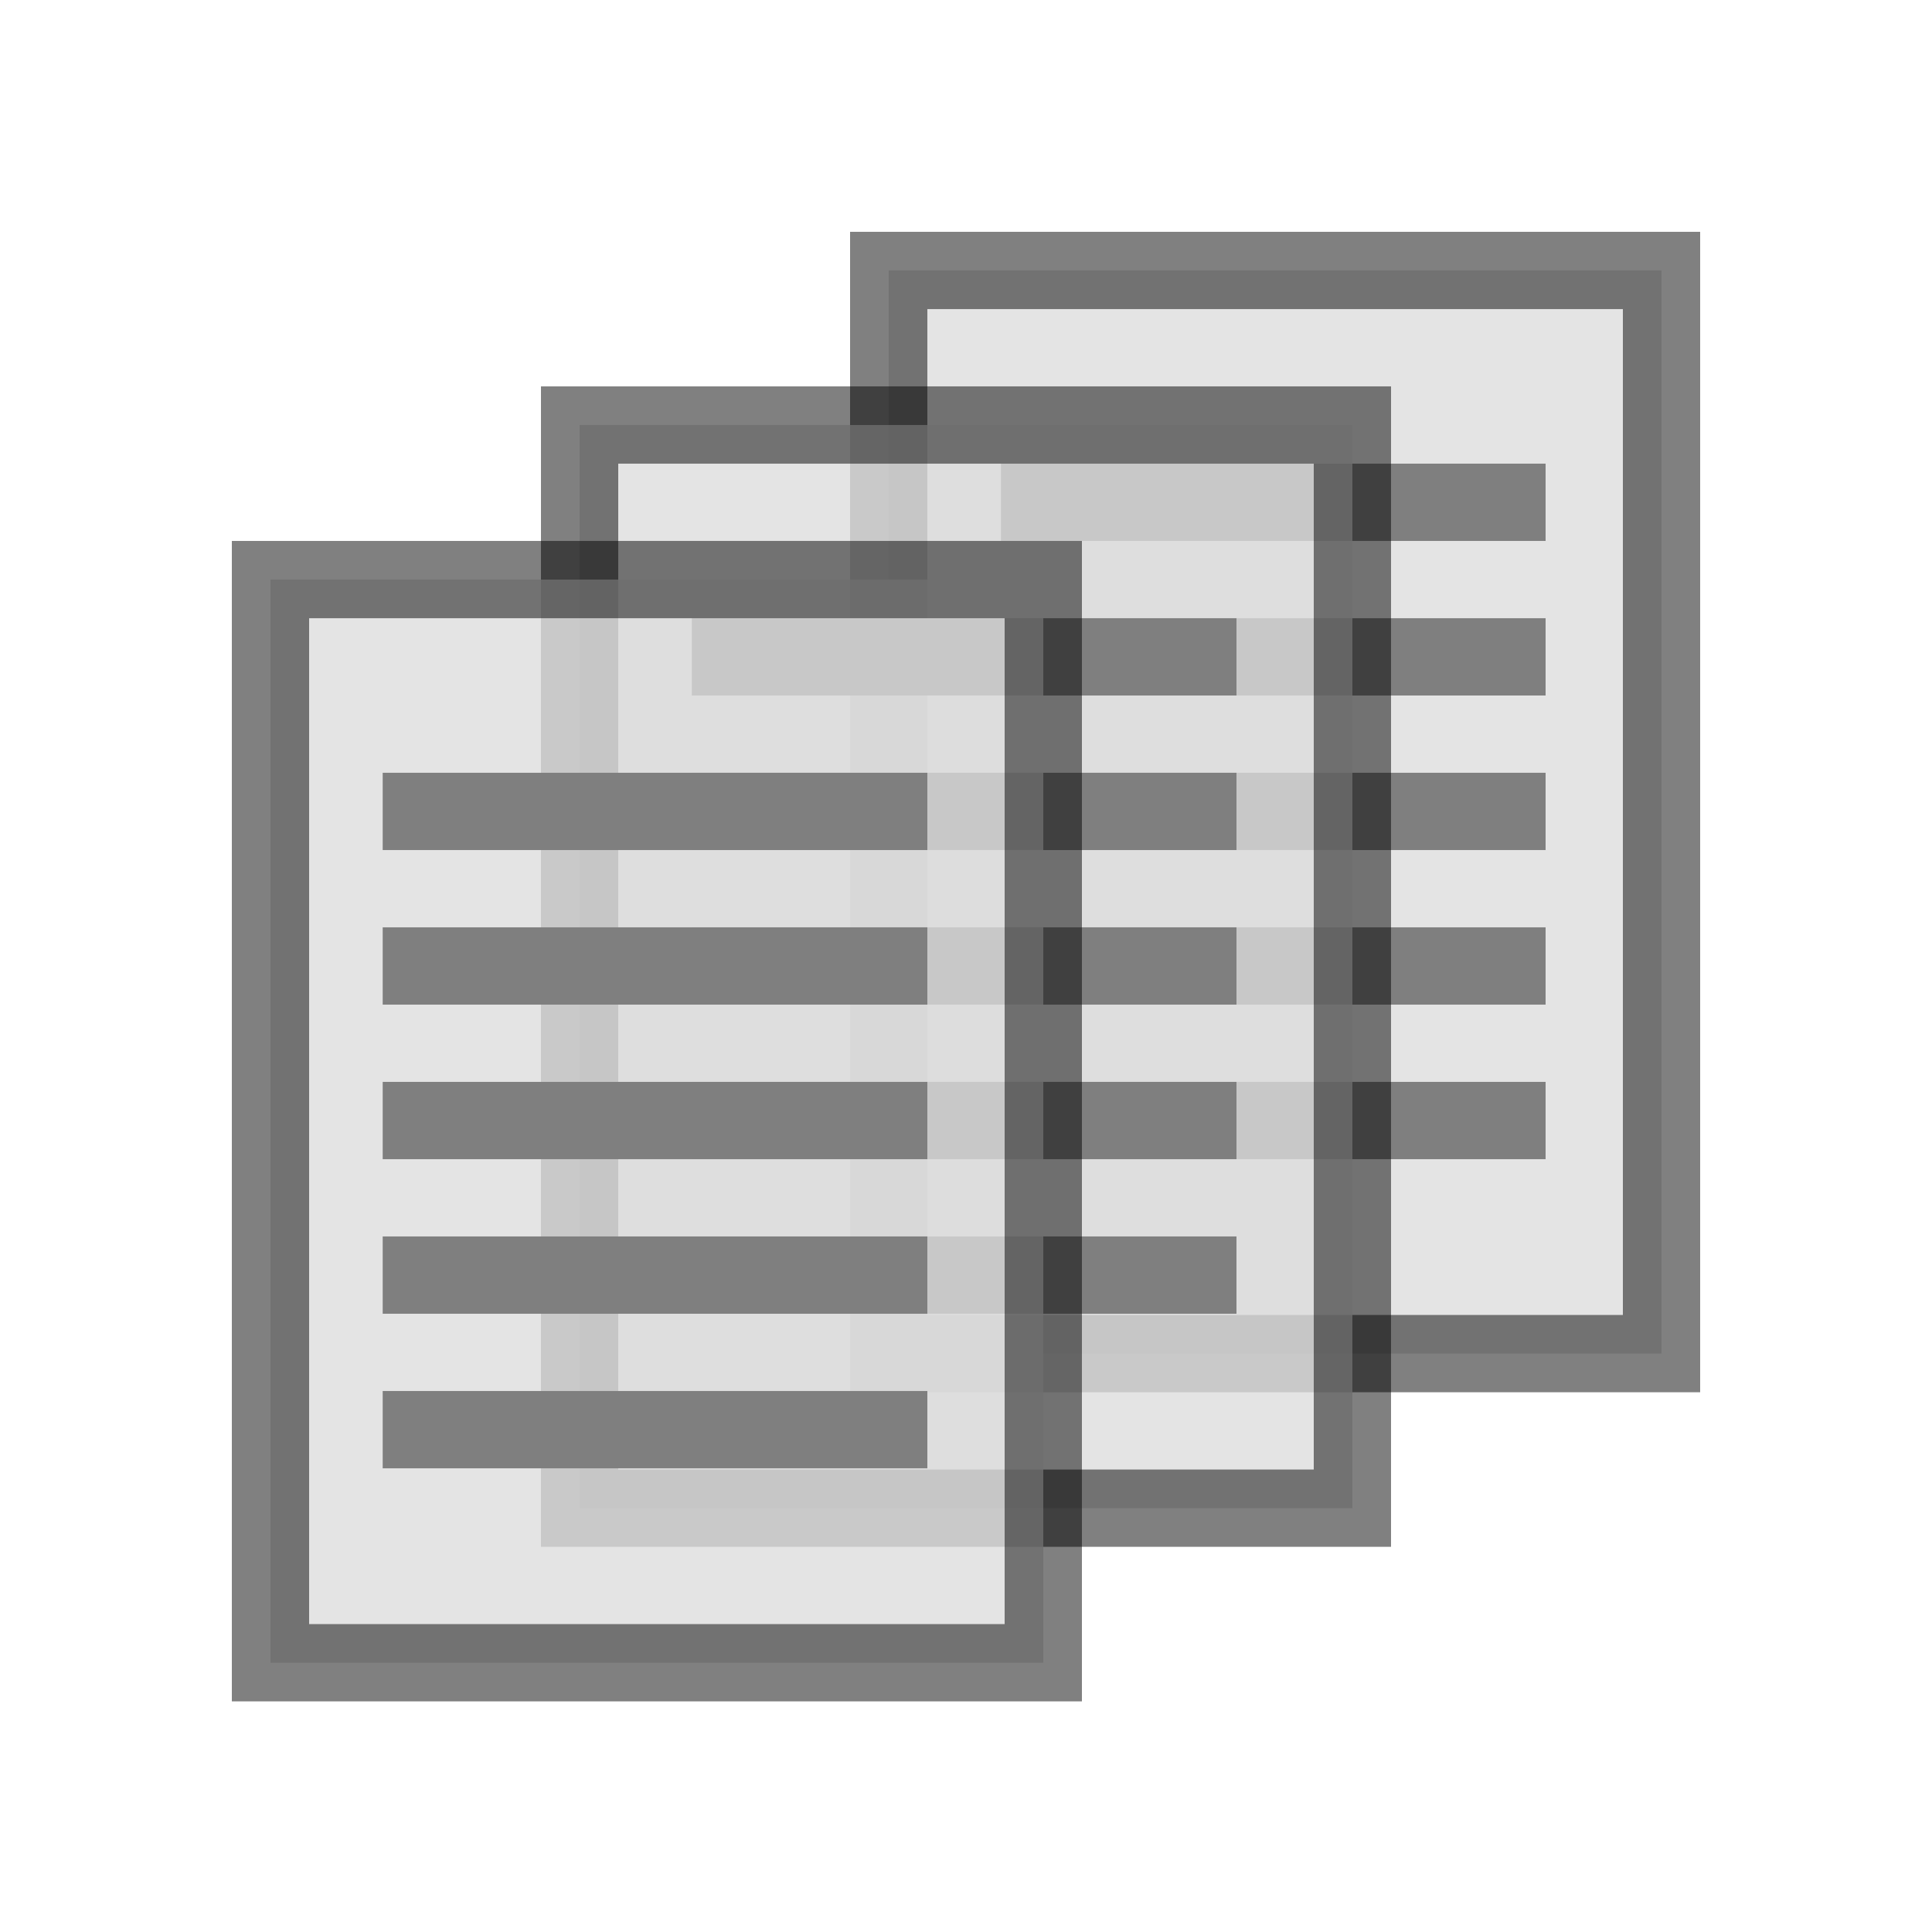
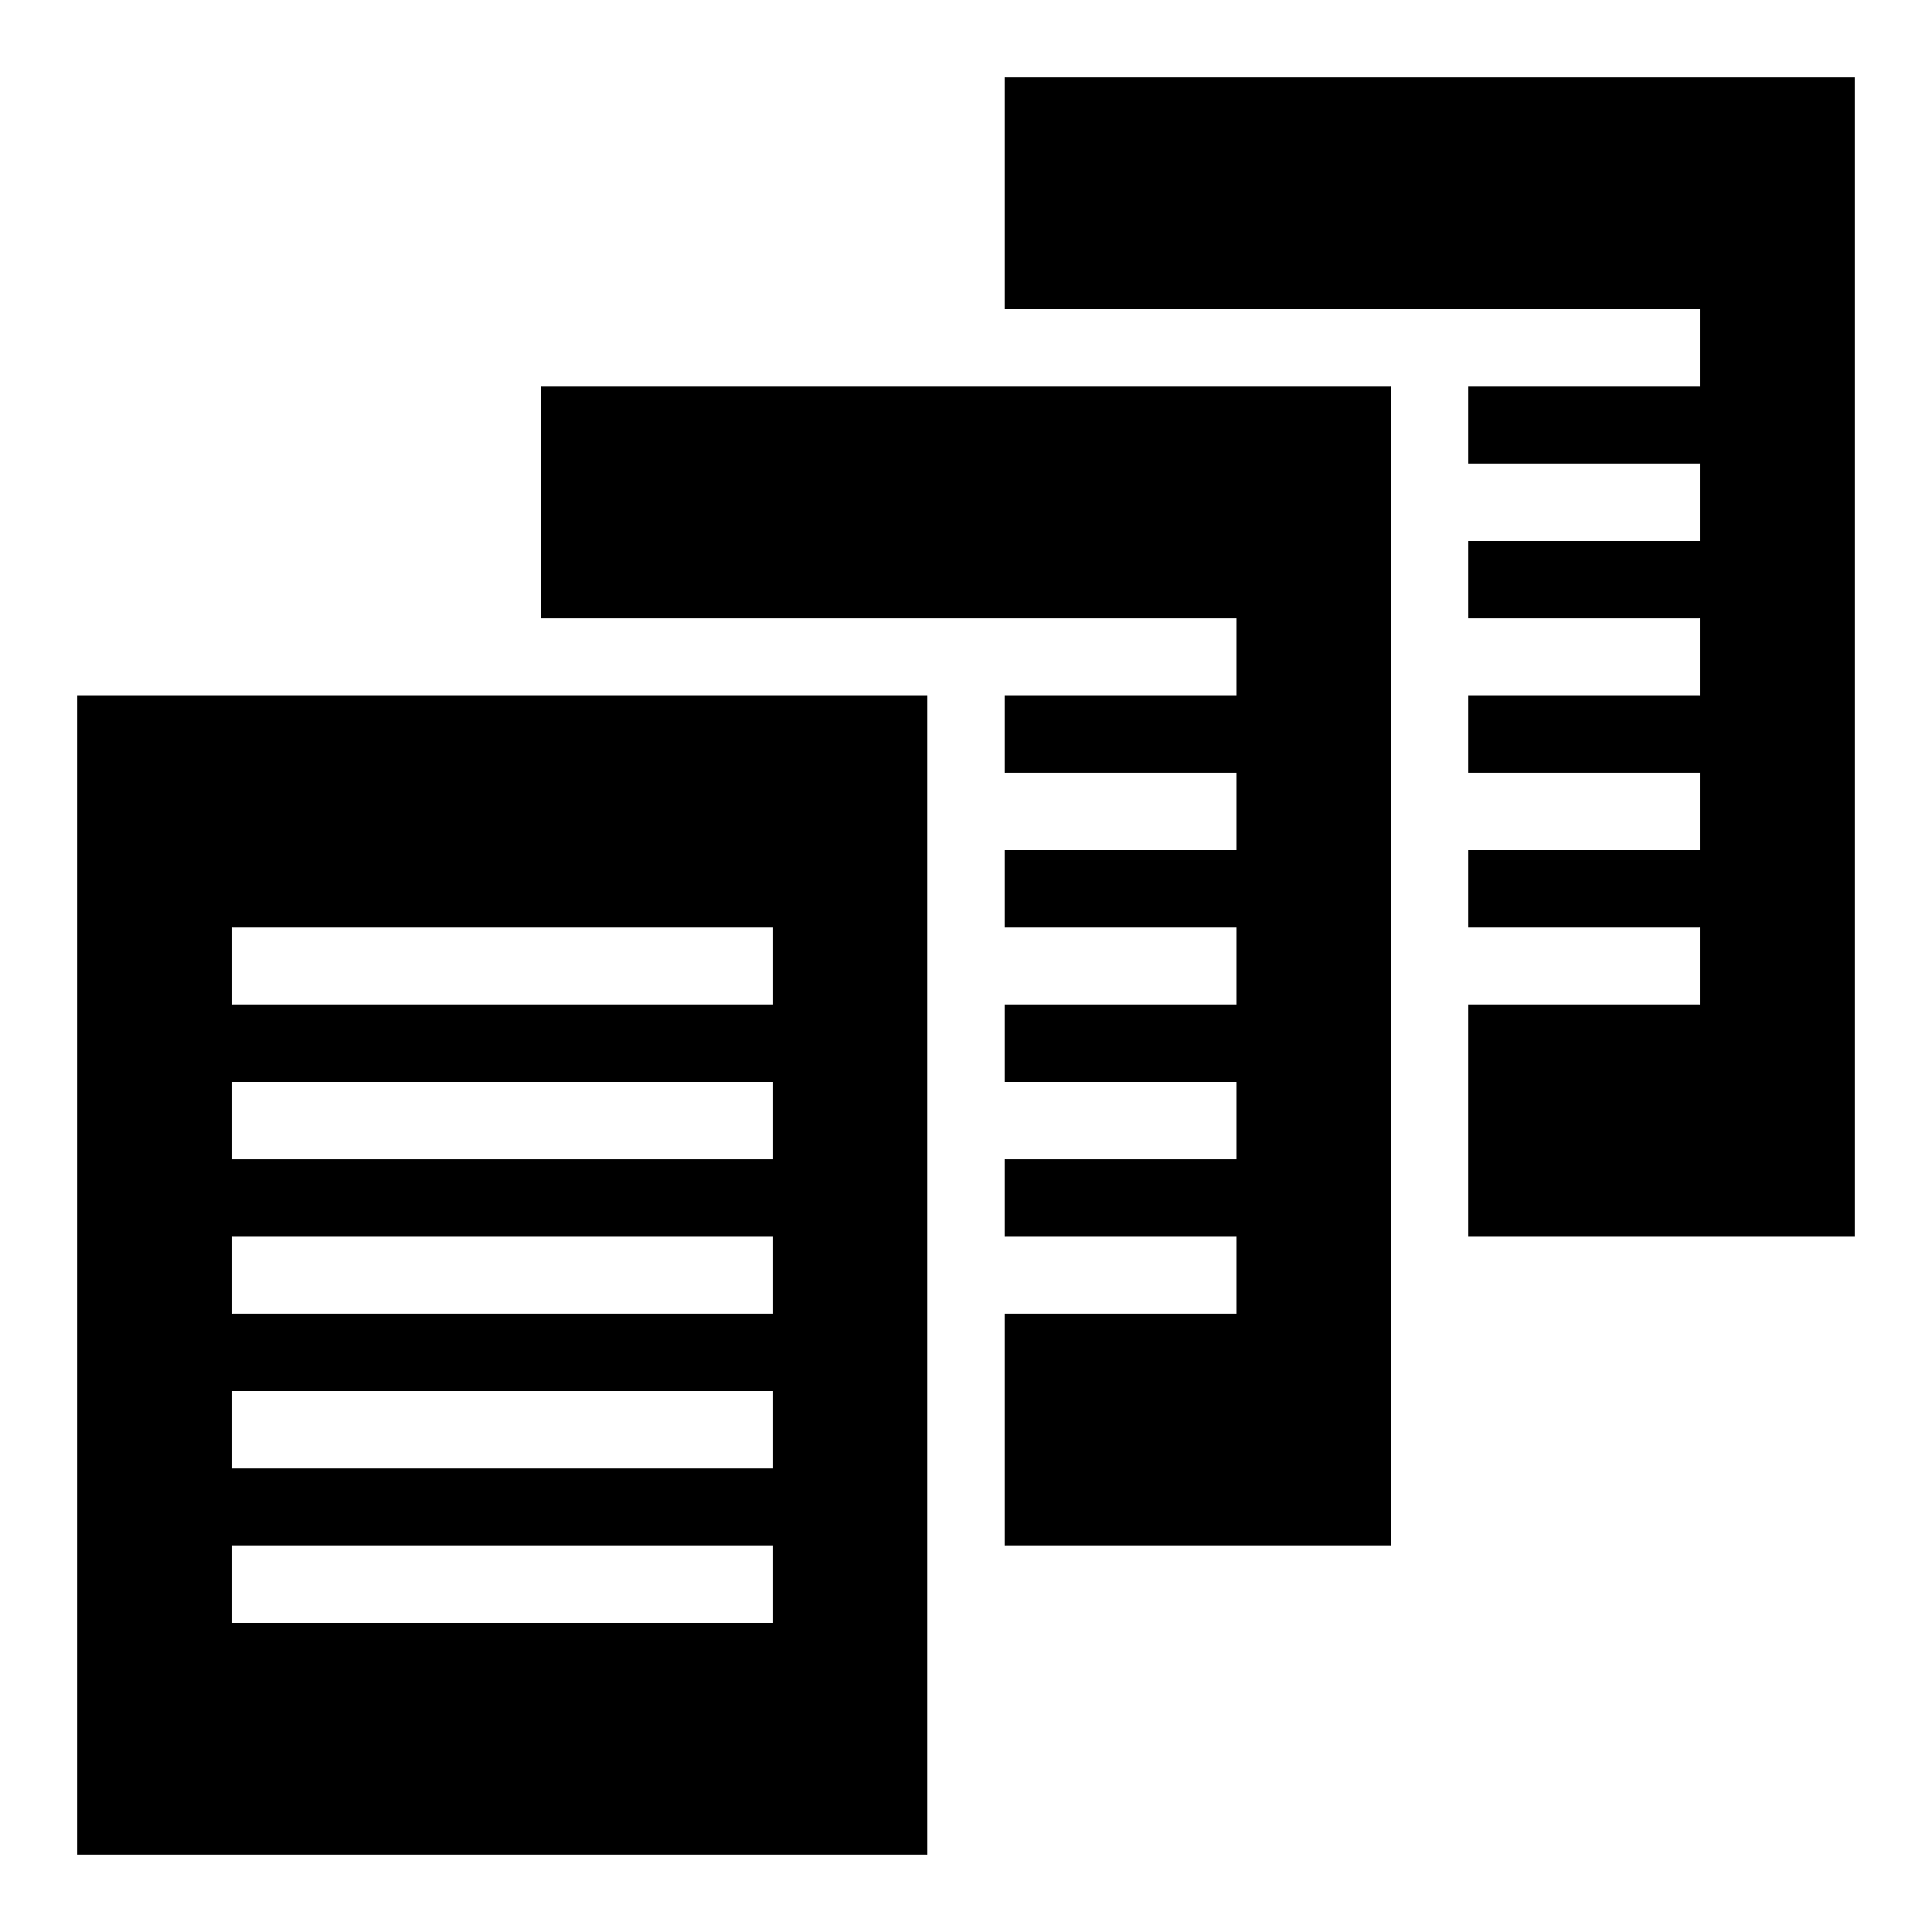
<svg xmlns="http://www.w3.org/2000/svg" xmlns:xlink="http://www.w3.org/1999/xlink" width="25" height="25" id="svg2" version="1.0">
  <defs id="defs4">
    <linearGradient id="linearGradient4535">
      <stop style="stop-color:#ffecb9;stop-opacity:1;" offset="0" id="stop4537" />
      <stop style="stop-color:#f0af00;stop-opacity:1;" offset="1" id="stop4539" />
    </linearGradient>
    <linearGradient id="linearGradient3924">
      <stop style="stop-color:#f0f0f0;stop-opacity:1;" offset="0" id="stop3926" />
      <stop style="stop-color:#d2d2d2;stop-opacity:1;" offset="1" id="stop3928" />
    </linearGradient>
    <linearGradient xlink:href="#linearGradient4535" id="linearGradient4541" x1="16.037" y1="6.957" x2="16.012" y2="16.841" gradientUnits="userSpaceOnUse" gradientTransform="translate(-0.951418,2.9802322e-8)" />
    <linearGradient y2="22.568" x2="18.022" y1="16.738" x1="11.139" gradientTransform="translate(-4.3,-1.000173)" gradientUnits="userSpaceOnUse" id="linearGradient2475" xlink:href="#linearGradient5126" />
    <linearGradient y2="16.839" x2="12.772" y1="10.475" x1="6.457" gradientTransform="translate(-4.3,-1.000173)" gradientUnits="userSpaceOnUse" id="linearGradient2472" xlink:href="#linearGradient5118" />
    <linearGradient y2="16.839" x2="12.772" y1="10.475" x1="6.457" gradientTransform="translate(0.6174322,-0.9876879)" gradientUnits="userSpaceOnUse" id="linearGradient5185" xlink:href="#linearGradient5118" />
    <linearGradient y2="22.568" x2="18.022" y1="16.738" x1="11.139" gradientTransform="translate(0.6174322,-0.9876879)" gradientUnits="userSpaceOnUse" id="linearGradient5183" xlink:href="#linearGradient5126" />
    <linearGradient y2="22.568" x2="18.022" y1="16.738" x1="11.139" gradientTransform="translate(0.6174322,-0.9876879)" gradientUnits="userSpaceOnUse" id="linearGradient5160" xlink:href="#linearGradient5126" />
    <linearGradient y2="16.839" x2="12.772" y1="10.475" x1="6.457" gradientTransform="translate(0.6174322,-0.9876879)" gradientUnits="userSpaceOnUse" id="linearGradient5157" xlink:href="#linearGradient5118" />
    <linearGradient y2="16.839" x2="12.772" y1="10.475" x1="6.457" gradientTransform="translate(0.6174321,7.0197679e-8)" gradientUnits="userSpaceOnUse" id="linearGradient5154" xlink:href="#linearGradient5118" />
    <linearGradient y2="22.568" x2="18.022" y1="16.738" x1="11.139" gradientTransform="translate(0.6174321,7.0197679e-8)" gradientUnits="userSpaceOnUse" id="linearGradient5152" xlink:href="#linearGradient5126" />
    <linearGradient gradientTransform="translate(0.6174321,7.0197679e-8)" y2="22.568" x2="18.022" y1="16.738" x1="11.139" gradientUnits="userSpaceOnUse" id="linearGradient5146" xlink:href="#linearGradient5126" />
    <linearGradient gradientTransform="translate(0.6174321,7.0197679e-8)" y2="16.839" x2="12.772" y1="10.475" x1="6.457" gradientUnits="userSpaceOnUse" id="linearGradient5143" xlink:href="#linearGradient5118" />
    <linearGradient y2="16.839" x2="12.772" y1="10.475" x1="6.457" gradientUnits="userSpaceOnUse" id="linearGradient5140" xlink:href="#linearGradient5118" />
    <linearGradient y2="22.568" x2="18.022" y1="16.738" x1="11.139" gradientUnits="userSpaceOnUse" id="linearGradient5138" xlink:href="#linearGradient5126" />
    <linearGradient gradientUnits="userSpaceOnUse" y2="22.568" x2="18.022" y1="16.738" x1="11.139" id="linearGradient5132" xlink:href="#linearGradient5126" />
    <linearGradient gradientUnits="userSpaceOnUse" y2="16.839" x2="12.772" y1="10.475" x1="6.457" id="linearGradient5124" xlink:href="#linearGradient5118" />
    <linearGradient y2="15.945" x2="10.01" y1="4.933" x1="10.01" gradientTransform="translate(-1.008097,0.996916)" gradientUnits="userSpaceOnUse" id="linearGradient3946" xlink:href="#linearGradient3151" />
    <linearGradient id="linearGradient3151">
      <stop id="stop3153" offset="0" style="stop-color:#fbf4e6;stop-opacity:1;" />
      <stop id="stop3155" offset="1" style="stop-color:#f2dcaf;stop-opacity:1;" />
    </linearGradient>
    <linearGradient id="linearGradient5118">
      <stop id="stop5120" offset="0" style="stop-color:#ffecb9;stop-opacity:1;" />
      <stop id="stop5122" offset="1" style="stop-color:#f0af00;stop-opacity:1;" />
    </linearGradient>
    <linearGradient id="linearGradient5126">
      <stop id="stop5128" offset="0" style="stop-color:#ffecb9;stop-opacity:1;" />
      <stop id="stop5130" offset="1" style="stop-color:#f0af00;stop-opacity:1;" />
    </linearGradient>
    <linearGradient y2="15.966" x2="10.061" y1="1.067" x1="9.911" gradientTransform="translate(-2,-2.9802322e-8)" gradientUnits="userSpaceOnUse" id="linearGradient3037" xlink:href="#linearGradient3924-8" />
    <linearGradient id="linearGradient3924-8">
      <stop id="stop3926-5" offset="0" style="stop-color:#f0f0f0;stop-opacity:1;" />
      <stop id="stop3928-3" offset="1" style="stop-color:#d2d2d2;stop-opacity:1;" />
    </linearGradient>
    <linearGradient y2="18.877" x2="15.87" y1="7.032" x1="16.049" gradientTransform="matrix(0.7071068,-0.7071068,0.7071068,0.7071068,-12.52527,18.16718)" gradientUnits="userSpaceOnUse" id="linearGradient4096" xlink:href="#linearGradient4535-2" />
    <linearGradient y2="18.877" x2="15.87" y1="7.032" x1="16.049" gradientTransform="matrix(0.7071068,-0.7071068,0.7071068,0.7071068,-12.52527,18.16718)" gradientUnits="userSpaceOnUse" id="linearGradient3573" xlink:href="#linearGradient4535-2" />
    <linearGradient y2="16.953" x2="14.782" y1="12.145" x1="10.126" gradientTransform="translate(-8.054095,3.026408)" gradientUnits="userSpaceOnUse" id="linearGradient3570" xlink:href="#linearGradient4535-2" />
    <linearGradient y2="16.953" x2="14.782" y1="12.145" x1="10.126" gradientTransform="translate(-9.054095,3.038462)" gradientUnits="userSpaceOnUse" id="linearGradient3344" xlink:href="#linearGradient4535-2" />
    <linearGradient gradientTransform="translate(-0.951418,2.9802322e-8)" gradientUnits="userSpaceOnUse" y2="16.841" x2="16.012" y1="6.957" x1="16.037" id="linearGradient4541-5" xlink:href="#linearGradient4535-2" />
    <linearGradient id="linearGradient3924-7">
      <stop id="stop3926-8" offset="0" style="stop-color:#f0f0f0;stop-opacity:1;" />
      <stop id="stop3928-0" offset="1" style="stop-color:#d2d2d2;stop-opacity:1;" />
    </linearGradient>
    <linearGradient id="linearGradient4535-2">
      <stop id="stop4537-3" offset="0" style="stop-color:#ffc8be;stop-opacity:1;" />
      <stop id="stop4539-8" offset="1" style="stop-color:#f03c00;stop-opacity:1;" />
    </linearGradient>
    <linearGradient id="linearGradient4535-2-5">
      <stop style="stop-color:#ffc8be;stop-opacity:1;" offset="0" id="stop4537-3-5" />
      <stop style="stop-color:#f03c00;stop-opacity:1;" offset="1" id="stop4539-8-0" />
    </linearGradient>
    <linearGradient id="linearGradient3924-7-4">
      <stop style="stop-color:#f0f0f0;stop-opacity:1;" offset="0" id="stop3926-8-6" />
      <stop style="stop-color:#d2d2d2;stop-opacity:1;" offset="1" id="stop3928-0-7" />
    </linearGradient>
    <linearGradient xlink:href="#linearGradient4535-2-5" id="linearGradient4541-5-1" x1="16.037" y1="6.957" x2="16.012" y2="16.841" gradientUnits="userSpaceOnUse" gradientTransform="translate(-0.951418,2.9802322e-8)" />
    <linearGradient xlink:href="#linearGradient4535-2-5" id="linearGradient3344-5" gradientUnits="userSpaceOnUse" gradientTransform="translate(-9.054095,3.038462)" x1="10.126" y1="12.145" x2="14.782" y2="16.953" />
    <linearGradient xlink:href="#linearGradient4535-2-5" id="linearGradient3570-8" gradientUnits="userSpaceOnUse" gradientTransform="translate(-8.054095,3.026408)" x1="10.126" y1="12.145" x2="14.782" y2="16.953" />
    <linearGradient xlink:href="#linearGradient4535-2-5" id="linearGradient3573-3" gradientUnits="userSpaceOnUse" gradientTransform="matrix(0.7071068,-0.7071068,0.7071068,0.7071068,-12.52527,18.16718)" x1="16.049" y1="7.032" x2="15.87" y2="18.877" />
    <linearGradient xlink:href="#linearGradient4535-2-5" id="linearGradient4096-5" gradientUnits="userSpaceOnUse" gradientTransform="matrix(0.7071068,-0.7071068,0.7071068,0.7071068,-12.52527,18.16718)" x1="16.049" y1="7.032" x2="15.87" y2="18.877" />
    <linearGradient id="linearGradient3924-8-4">
      <stop style="stop-color:#f0f0f0;stop-opacity:1;" offset="0" id="stop3926-5-0" />
      <stop style="stop-color:#d2d2d2;stop-opacity:1;" offset="1" id="stop3928-3-6" />
    </linearGradient>
    <linearGradient xlink:href="#linearGradient3924-8-4" id="linearGradient3037-0" gradientUnits="userSpaceOnUse" gradientTransform="translate(-2,-2.9802322e-8)" x1="9.911" y1="1.067" x2="10.061" y2="15.966" />
    <linearGradient id="linearGradient5126-9">
      <stop style="stop-color:#ffecb9;stop-opacity:1;" offset="0" id="stop5128-4" />
      <stop style="stop-color:#f0af00;stop-opacity:1;" offset="1" id="stop5130-7" />
    </linearGradient>
    <linearGradient id="linearGradient5118-5">
      <stop style="stop-color:#ffecb9;stop-opacity:1;" offset="0" id="stop5120-8" />
      <stop style="stop-color:#f0af00;stop-opacity:1;" offset="1" id="stop5122-8" />
    </linearGradient>
    <linearGradient id="linearGradient3151-9">
      <stop style="stop-color:#fbf4e6;stop-opacity:1;" offset="0" id="stop3153-8" />
      <stop style="stop-color:#f2dcaf;stop-opacity:1;" offset="1" id="stop3155-4" />
    </linearGradient>
    <linearGradient xlink:href="#linearGradient3151-9" id="linearGradient3946-7" gradientUnits="userSpaceOnUse" gradientTransform="translate(-1.008097,0.996916)" x1="10.01" y1="4.933" x2="10.01" y2="15.945" />
    <linearGradient xlink:href="#linearGradient5118-5" id="linearGradient5124-4" x1="6.457" y1="10.475" x2="12.772" y2="16.839" gradientUnits="userSpaceOnUse" />
    <linearGradient xlink:href="#linearGradient5126-9" id="linearGradient5132-8" x1="11.139" y1="16.738" x2="18.022" y2="22.568" gradientUnits="userSpaceOnUse" />
    <linearGradient xlink:href="#linearGradient5126-9" id="linearGradient5138-8" gradientUnits="userSpaceOnUse" x1="11.139" y1="16.738" x2="18.022" y2="22.568" />
    <linearGradient xlink:href="#linearGradient5118-5" id="linearGradient5140-4" gradientUnits="userSpaceOnUse" x1="6.457" y1="10.475" x2="12.772" y2="16.839" />
    <linearGradient xlink:href="#linearGradient5118-5" id="linearGradient5143-1" gradientUnits="userSpaceOnUse" x1="6.457" y1="10.475" x2="12.772" y2="16.839" gradientTransform="translate(0.6174321,7.0197679e-8)" />
    <linearGradient xlink:href="#linearGradient5126-9" id="linearGradient5146-8" gradientUnits="userSpaceOnUse" x1="11.139" y1="16.738" x2="18.022" y2="22.568" gradientTransform="translate(0.6174321,7.0197679e-8)" />
    <linearGradient xlink:href="#linearGradient5126-9" id="linearGradient5152-0" gradientUnits="userSpaceOnUse" gradientTransform="translate(0.6174321,7.0197679e-8)" x1="11.139" y1="16.738" x2="18.022" y2="22.568" />
    <linearGradient xlink:href="#linearGradient5118-5" id="linearGradient5154-1" gradientUnits="userSpaceOnUse" gradientTransform="translate(0.6174321,7.0197679e-8)" x1="6.457" y1="10.475" x2="12.772" y2="16.839" />
    <linearGradient xlink:href="#linearGradient5118-5" id="linearGradient5157-4" gradientUnits="userSpaceOnUse" gradientTransform="translate(0.6174322,-0.9876879)" x1="6.457" y1="10.475" x2="12.772" y2="16.839" />
    <linearGradient xlink:href="#linearGradient5126-9" id="linearGradient5160-0" gradientUnits="userSpaceOnUse" gradientTransform="translate(0.6174322,-0.9876879)" x1="11.139" y1="16.738" x2="18.022" y2="22.568" />
    <linearGradient xlink:href="#linearGradient5126-9" id="linearGradient5183-7" gradientUnits="userSpaceOnUse" gradientTransform="translate(0.6174322,-0.9876879)" x1="11.139" y1="16.738" x2="18.022" y2="22.568" />
    <linearGradient xlink:href="#linearGradient5118-5" id="linearGradient5185-6" gradientUnits="userSpaceOnUse" gradientTransform="translate(0.6174322,-0.9876879)" x1="6.457" y1="10.475" x2="12.772" y2="16.839" />
    <linearGradient xlink:href="#linearGradient5118-5" id="linearGradient2472-6" gradientUnits="userSpaceOnUse" gradientTransform="translate(-4.3,-1.000173)" x1="6.457" y1="10.475" x2="12.772" y2="16.839" />
    <linearGradient xlink:href="#linearGradient5126-9" id="linearGradient2475-6" gradientUnits="userSpaceOnUse" gradientTransform="translate(-4.3,-1.000173)" x1="11.139" y1="16.738" x2="18.022" y2="22.568" />
    <linearGradient gradientTransform="translate(-0.951418,2.9802322e-8)" gradientUnits="userSpaceOnUse" y2="16.841" x2="16.012" y1="6.957" x1="16.037" id="linearGradient4541-6" xlink:href="#linearGradient4535-1" />
    <linearGradient id="linearGradient3924-76">
      <stop id="stop3926-85" offset="0" style="stop-color:#f0f0f0;stop-opacity:1;" />
      <stop id="stop3928-4" offset="1" style="stop-color:#d2d2d2;stop-opacity:1;" />
    </linearGradient>
    <linearGradient id="linearGradient4535-1">
      <stop id="stop4537-9" offset="0" style="stop-color:#ffecb9;stop-opacity:1;" />
      <stop id="stop4539-5" offset="1" style="stop-color:#f0af00;stop-opacity:1;" />
    </linearGradient>
    <linearGradient id="linearGradient4535-2-9">
      <stop style="stop-color:#ffc8be;stop-opacity:1;" offset="0" id="stop4537-3-9" />
      <stop style="stop-color:#f03c00;stop-opacity:1;" offset="1" id="stop4539-8-8" />
    </linearGradient>
    <linearGradient id="linearGradient3924-7-7">
      <stop style="stop-color:#f0f0f0;stop-opacity:1;" offset="0" id="stop3926-8-68" />
      <stop style="stop-color:#d2d2d2;stop-opacity:1;" offset="1" id="stop3928-0-2" />
    </linearGradient>
    <linearGradient xlink:href="#linearGradient4535-2-9" id="linearGradient4541-5-2" x1="16.037" y1="6.957" x2="16.012" y2="16.841" gradientUnits="userSpaceOnUse" gradientTransform="translate(-0.951418,2.9802322e-8)" />
    <linearGradient xlink:href="#linearGradient4535-2-9" id="linearGradient3344-57" gradientUnits="userSpaceOnUse" gradientTransform="translate(-9.054095,3.038462)" x1="10.126" y1="12.145" x2="14.782" y2="16.953" />
    <linearGradient xlink:href="#linearGradient4535-2-9" id="linearGradient3570-9" gradientUnits="userSpaceOnUse" gradientTransform="translate(-8.054095,3.026408)" x1="10.126" y1="12.145" x2="14.782" y2="16.953" />
    <linearGradient xlink:href="#linearGradient4535-2-9" id="linearGradient3573-0" gradientUnits="userSpaceOnUse" gradientTransform="matrix(0.7071068,-0.7071068,0.7071068,0.7071068,-12.52527,18.16718)" x1="16.049" y1="7.032" x2="15.87" y2="18.877" />
    <linearGradient xlink:href="#linearGradient4535-2-9" id="linearGradient4096-7" gradientUnits="userSpaceOnUse" gradientTransform="matrix(0.7071068,-0.7071068,0.7071068,0.7071068,-12.52527,18.16718)" x1="16.049" y1="7.032" x2="15.87" y2="18.877" />
    <linearGradient id="linearGradient3924-8-1">
      <stop style="stop-color:#f0f0f0;stop-opacity:1;" offset="0" id="stop3926-5-4" />
      <stop style="stop-color:#d2d2d2;stop-opacity:1;" offset="1" id="stop3928-3-7" />
    </linearGradient>
    <linearGradient xlink:href="#linearGradient3924-8-1" id="linearGradient3037-2" gradientUnits="userSpaceOnUse" gradientTransform="translate(-2,-2.9802322e-8)" x1="9.911" y1="1.067" x2="10.061" y2="15.966" />
    <linearGradient id="linearGradient5126-0">
      <stop style="stop-color:#ffecb9;stop-opacity:1;" offset="0" id="stop5128-3" />
      <stop style="stop-color:#f0af00;stop-opacity:1;" offset="1" id="stop5130-2" />
    </linearGradient>
    <linearGradient id="linearGradient5118-1">
      <stop style="stop-color:#ffecb9;stop-opacity:1;" offset="0" id="stop5120-4" />
      <stop style="stop-color:#f0af00;stop-opacity:1;" offset="1" id="stop5122-6" />
    </linearGradient>
    <linearGradient id="linearGradient3151-1">
      <stop style="stop-color:#fbf4e6;stop-opacity:1;" offset="0" id="stop3153-7" />
      <stop style="stop-color:#f2dcaf;stop-opacity:1;" offset="1" id="stop3155-45" />
    </linearGradient>
    <linearGradient xlink:href="#linearGradient3151-1" id="linearGradient3946-5" gradientUnits="userSpaceOnUse" gradientTransform="translate(-1.008097,0.996916)" x1="10.01" y1="4.933" x2="10.01" y2="15.945" />
    <linearGradient xlink:href="#linearGradient5118-1" id="linearGradient5124-3" x1="6.457" y1="10.475" x2="12.772" y2="16.839" gradientUnits="userSpaceOnUse" />
    <linearGradient xlink:href="#linearGradient5126-0" id="linearGradient5132-4" x1="11.139" y1="16.738" x2="18.022" y2="22.568" gradientUnits="userSpaceOnUse" />
    <linearGradient xlink:href="#linearGradient5126-0" id="linearGradient5138-9" gradientUnits="userSpaceOnUse" x1="11.139" y1="16.738" x2="18.022" y2="22.568" />
    <linearGradient xlink:href="#linearGradient5118-1" id="linearGradient5140-8" gradientUnits="userSpaceOnUse" x1="6.457" y1="10.475" x2="12.772" y2="16.839" />
    <linearGradient xlink:href="#linearGradient5118-1" id="linearGradient5143-8" gradientUnits="userSpaceOnUse" x1="6.457" y1="10.475" x2="12.772" y2="16.839" gradientTransform="translate(0.6174321,7.0197679e-8)" />
    <linearGradient xlink:href="#linearGradient5126-0" id="linearGradient5146-3" gradientUnits="userSpaceOnUse" x1="11.139" y1="16.738" x2="18.022" y2="22.568" gradientTransform="translate(0.6174321,7.0197679e-8)" />
    <linearGradient xlink:href="#linearGradient5126-0" id="linearGradient5152-1" gradientUnits="userSpaceOnUse" gradientTransform="translate(0.6174321,7.0197679e-8)" x1="11.139" y1="16.738" x2="18.022" y2="22.568" />
    <linearGradient xlink:href="#linearGradient5118-1" id="linearGradient5154-9" gradientUnits="userSpaceOnUse" gradientTransform="translate(0.6174321,7.0197679e-8)" x1="6.457" y1="10.475" x2="12.772" y2="16.839" />
    <linearGradient xlink:href="#linearGradient5118-1" id="linearGradient5157-5" gradientUnits="userSpaceOnUse" gradientTransform="translate(0.6174322,-0.9876879)" x1="6.457" y1="10.475" x2="12.772" y2="16.839" />
    <linearGradient xlink:href="#linearGradient5126-0" id="linearGradient5160-1" gradientUnits="userSpaceOnUse" gradientTransform="translate(0.6174322,-0.9876879)" x1="11.139" y1="16.738" x2="18.022" y2="22.568" />
    <linearGradient xlink:href="#linearGradient5126-0" id="linearGradient5183-6" gradientUnits="userSpaceOnUse" gradientTransform="translate(0.6174322,-0.9876879)" x1="11.139" y1="16.738" x2="18.022" y2="22.568" />
    <linearGradient xlink:href="#linearGradient5118-1" id="linearGradient5185-5" gradientUnits="userSpaceOnUse" gradientTransform="translate(0.6174322,-0.9876879)" x1="6.457" y1="10.475" x2="12.772" y2="16.839" />
    <linearGradient xlink:href="#linearGradient5118-1" id="linearGradient2472-5" gradientUnits="userSpaceOnUse" gradientTransform="translate(-4.3,-1.000173)" x1="6.457" y1="10.475" x2="12.772" y2="16.839" />
    <linearGradient xlink:href="#linearGradient5126-0" id="linearGradient2475-9" gradientUnits="userSpaceOnUse" gradientTransform="translate(-4.3,-1.000173)" x1="11.139" y1="16.738" x2="18.022" y2="22.568" />
    <linearGradient gradientTransform="translate(-0.951418,2.9802322e-8)" gradientUnits="userSpaceOnUse" y2="16.841" x2="16.012" y1="6.957" x1="16.037" id="linearGradient4541-7" xlink:href="#linearGradient4535-7" />
    <linearGradient id="linearGradient3924-75">
      <stop id="stop3926-52" offset="0" style="stop-color:#f0f0f0;stop-opacity:1;" />
      <stop id="stop3928-49" offset="1" style="stop-color:#d2d2d2;stop-opacity:1;" />
    </linearGradient>
    <linearGradient id="linearGradient4535-7">
      <stop id="stop4537-8" offset="0" style="stop-color:#ffecb9;stop-opacity:1;" />
      <stop id="stop4539-9" offset="1" style="stop-color:#f0af00;stop-opacity:1;" />
    </linearGradient>
  </defs>
  <g id="layer1" transform="translate(0,3)">
-     <g transform="translate(4,-1.984346)" id="g17416">
-       <path style="fill:#dcdcdc;fill-opacity:0.784;fill-rule:evenodd;stroke:#000000;stroke-width:1;stroke-linecap:butt;stroke-linejoin:miter;stroke-miterlimit:4;stroke-opacity:0.498;stroke-dasharray:none" d="m 7.5,2.484 10,10e-8 0,14.016 -10,0 0,-14.016 0,0 z" id="path17418" />
-       <path style="fill:#feffff;fill-opacity:1;stroke:#7f7f7f;stroke-width:1px;stroke-linecap:square;stroke-linejoin:miter;stroke-opacity:1" d="m 9.452,5.484 6.048,0" id="path17420" />
-       <path style="fill:#feffff;fill-opacity:1;stroke:#7f7f7f;stroke-width:1px;stroke-linecap:square;stroke-linejoin:miter;stroke-opacity:1" d="m 9.452,7.484 6.048,0" id="path17422" />
-       <path style="fill:#feffff;fill-opacity:1;stroke:#7f7f7f;stroke-width:1px;stroke-linecap:square;stroke-linejoin:miter;stroke-opacity:1" d="m 9.452,9.484 6.048,0" id="path17424" />
-       <path style="fill:#feffff;fill-opacity:1;stroke:#7f7f7f;stroke-width:1px;stroke-linecap:square;stroke-linejoin:miter;stroke-opacity:1" d="m 9.452,11.484 6.048,0" id="path17426" />
-       <path style="fill:#feffff;fill-opacity:1;stroke:#7f7f7f;stroke-width:1px;stroke-linecap:square;stroke-linejoin:miter;stroke-opacity:1" d="m 9.452,13.484 6.048,0" id="path17428" />
-     </g>
-     <g transform="translate(2.9802322e-8,0.01565397)" id="g17430">
-       <path style="fill:#dcdcdc;fill-opacity:0.784;fill-rule:evenodd;stroke:#000000;stroke-width:1;stroke-linecap:butt;stroke-linejoin:miter;stroke-miterlimit:4;stroke-opacity:0.498;stroke-dasharray:none" d="m 7.5,2.484 10,10e-8 0,14.016 -10,0 0,-14.016 0,0 z" id="path17432" />
-       <path style="fill:#feffff;fill-opacity:1;stroke:#7f7f7f;stroke-width:1px;stroke-linecap:square;stroke-linejoin:miter;stroke-opacity:1" d="m 9.452,5.484 6.048,0" id="path17434" />
-       <path style="fill:#feffff;fill-opacity:1;stroke:#7f7f7f;stroke-width:1px;stroke-linecap:square;stroke-linejoin:miter;stroke-opacity:1" d="m 9.452,7.484 6.048,0" id="path17436" />
-       <path style="fill:#feffff;fill-opacity:1;stroke:#7f7f7f;stroke-width:1px;stroke-linecap:square;stroke-linejoin:miter;stroke-opacity:1" d="m 9.452,9.484 6.048,0" id="path17438" />
-       <path style="fill:#feffff;fill-opacity:1;stroke:#7f7f7f;stroke-width:1px;stroke-linecap:square;stroke-linejoin:miter;stroke-opacity:1" d="m 9.452,11.484 6.048,0" id="path17440" />
-       <path style="fill:#feffff;fill-opacity:1;stroke:#7f7f7f;stroke-width:1px;stroke-linecap:square;stroke-linejoin:miter;stroke-opacity:1" d="m 9.452,13.484 6.048,0" id="path17442" />
-     </g>
-     <g id="g17408" transform="translate(-4,2.015654)">
-       <path id="path4012-0-9" d="m 7.5,2.484 10,10e-8 0,14.016 -10,0 0,-14.016 0,0 z" style="fill:#dcdcdc;fill-opacity:0.784;fill-rule:evenodd;stroke:#000000;stroke-width:1;stroke-linecap:butt;stroke-linejoin:miter;stroke-miterlimit:4;stroke-opacity:0.498;stroke-dasharray:none" />
-       <path id="path4014-7" d="m 9.452,5.484 6.048,0" style="fill:#feffff;fill-opacity:1;stroke:#7f7f7f;stroke-width:1px;stroke-linecap:square;stroke-linejoin:miter;stroke-opacity:1" />
-       <path id="path4016-5" d="m 9.452,7.484 6.048,0" style="fill:#feffff;fill-opacity:1;stroke:#7f7f7f;stroke-width:1px;stroke-linecap:square;stroke-linejoin:miter;stroke-opacity:1" />
-       <path id="path4018-3" d="m 9.452,9.484 6.048,0" style="fill:#feffff;fill-opacity:1;stroke:#7f7f7f;stroke-width:1px;stroke-linecap:square;stroke-linejoin:miter;stroke-opacity:1" />
-       <path id="path4020-9" d="m 9.452,11.484 6.048,0" style="fill:#feffff;fill-opacity:1;stroke:#7f7f7f;stroke-width:1px;stroke-linecap:square;stroke-linejoin:miter;stroke-opacity:1" />
-       <path id="path4022-9" d="m 9.452,13.484 6.048,0" style="fill:#feffff;fill-opacity:1;stroke:#7f7f7f;stroke-width:1px;stroke-linecap:square;stroke-linejoin:miter;stroke-opacity:1" />
-     </g>
+     <path style="fill:#000000;fill-opacity:1;fill-rule:evenodd;stroke:none;stroke-width:1;stroke-linecap:butt;stroke-linejoin:miter;stroke-miterlimit:4;stroke-dasharray:none;stroke-opacity:0.498" d="m 7,2 v 2 1 h 6 3 v 1 h -3 v 1 h 3 v 1 h -3 v 1 h 3 v 1 h -3 v 1 h 3 v 1 h -3 v 1 h 3 v 1 h -3 v 3 h 5 V 2 Z" id="path48545" />
+     <path style="fill:#000000;fill-opacity:1;fill-rule:evenodd;stroke:none;stroke-width:1;stroke-linecap:butt;stroke-linejoin:miter;stroke-miterlimit:4;stroke-dasharray:none;stroke-opacity:0.498" d="m 13,-2 v 2 1 h 6 3 v 1 h -3 v 1 h 3 v 1 h -3 v 1 h 3 v 1 h -3 v 1 h 3 v 1 h -3 v 1 h 3 v 1 h -3 v 3 h 5 V -2 Z" id="path48543" />
+     <path style="fill:#000000;fill-opacity:1;fill-rule:evenodd;stroke:none;stroke-width:1;stroke-linecap:butt;stroke-linejoin:miter;stroke-miterlimit:4;stroke-dasharray:none;stroke-opacity:0.498" d="M 1,6 V 21 H 12 V 6 Z m 2,3 H 10 v 1 H 3 Z m 0,2 H 10 v 1 H 3 Z m 0,2 H 10 v 1 H 3 Z m 0,2 H 10 v 1 H 3 Z m 0,2 H 10 v 1 H 3 Z" id="path48612" />
  </g>
</svg>
